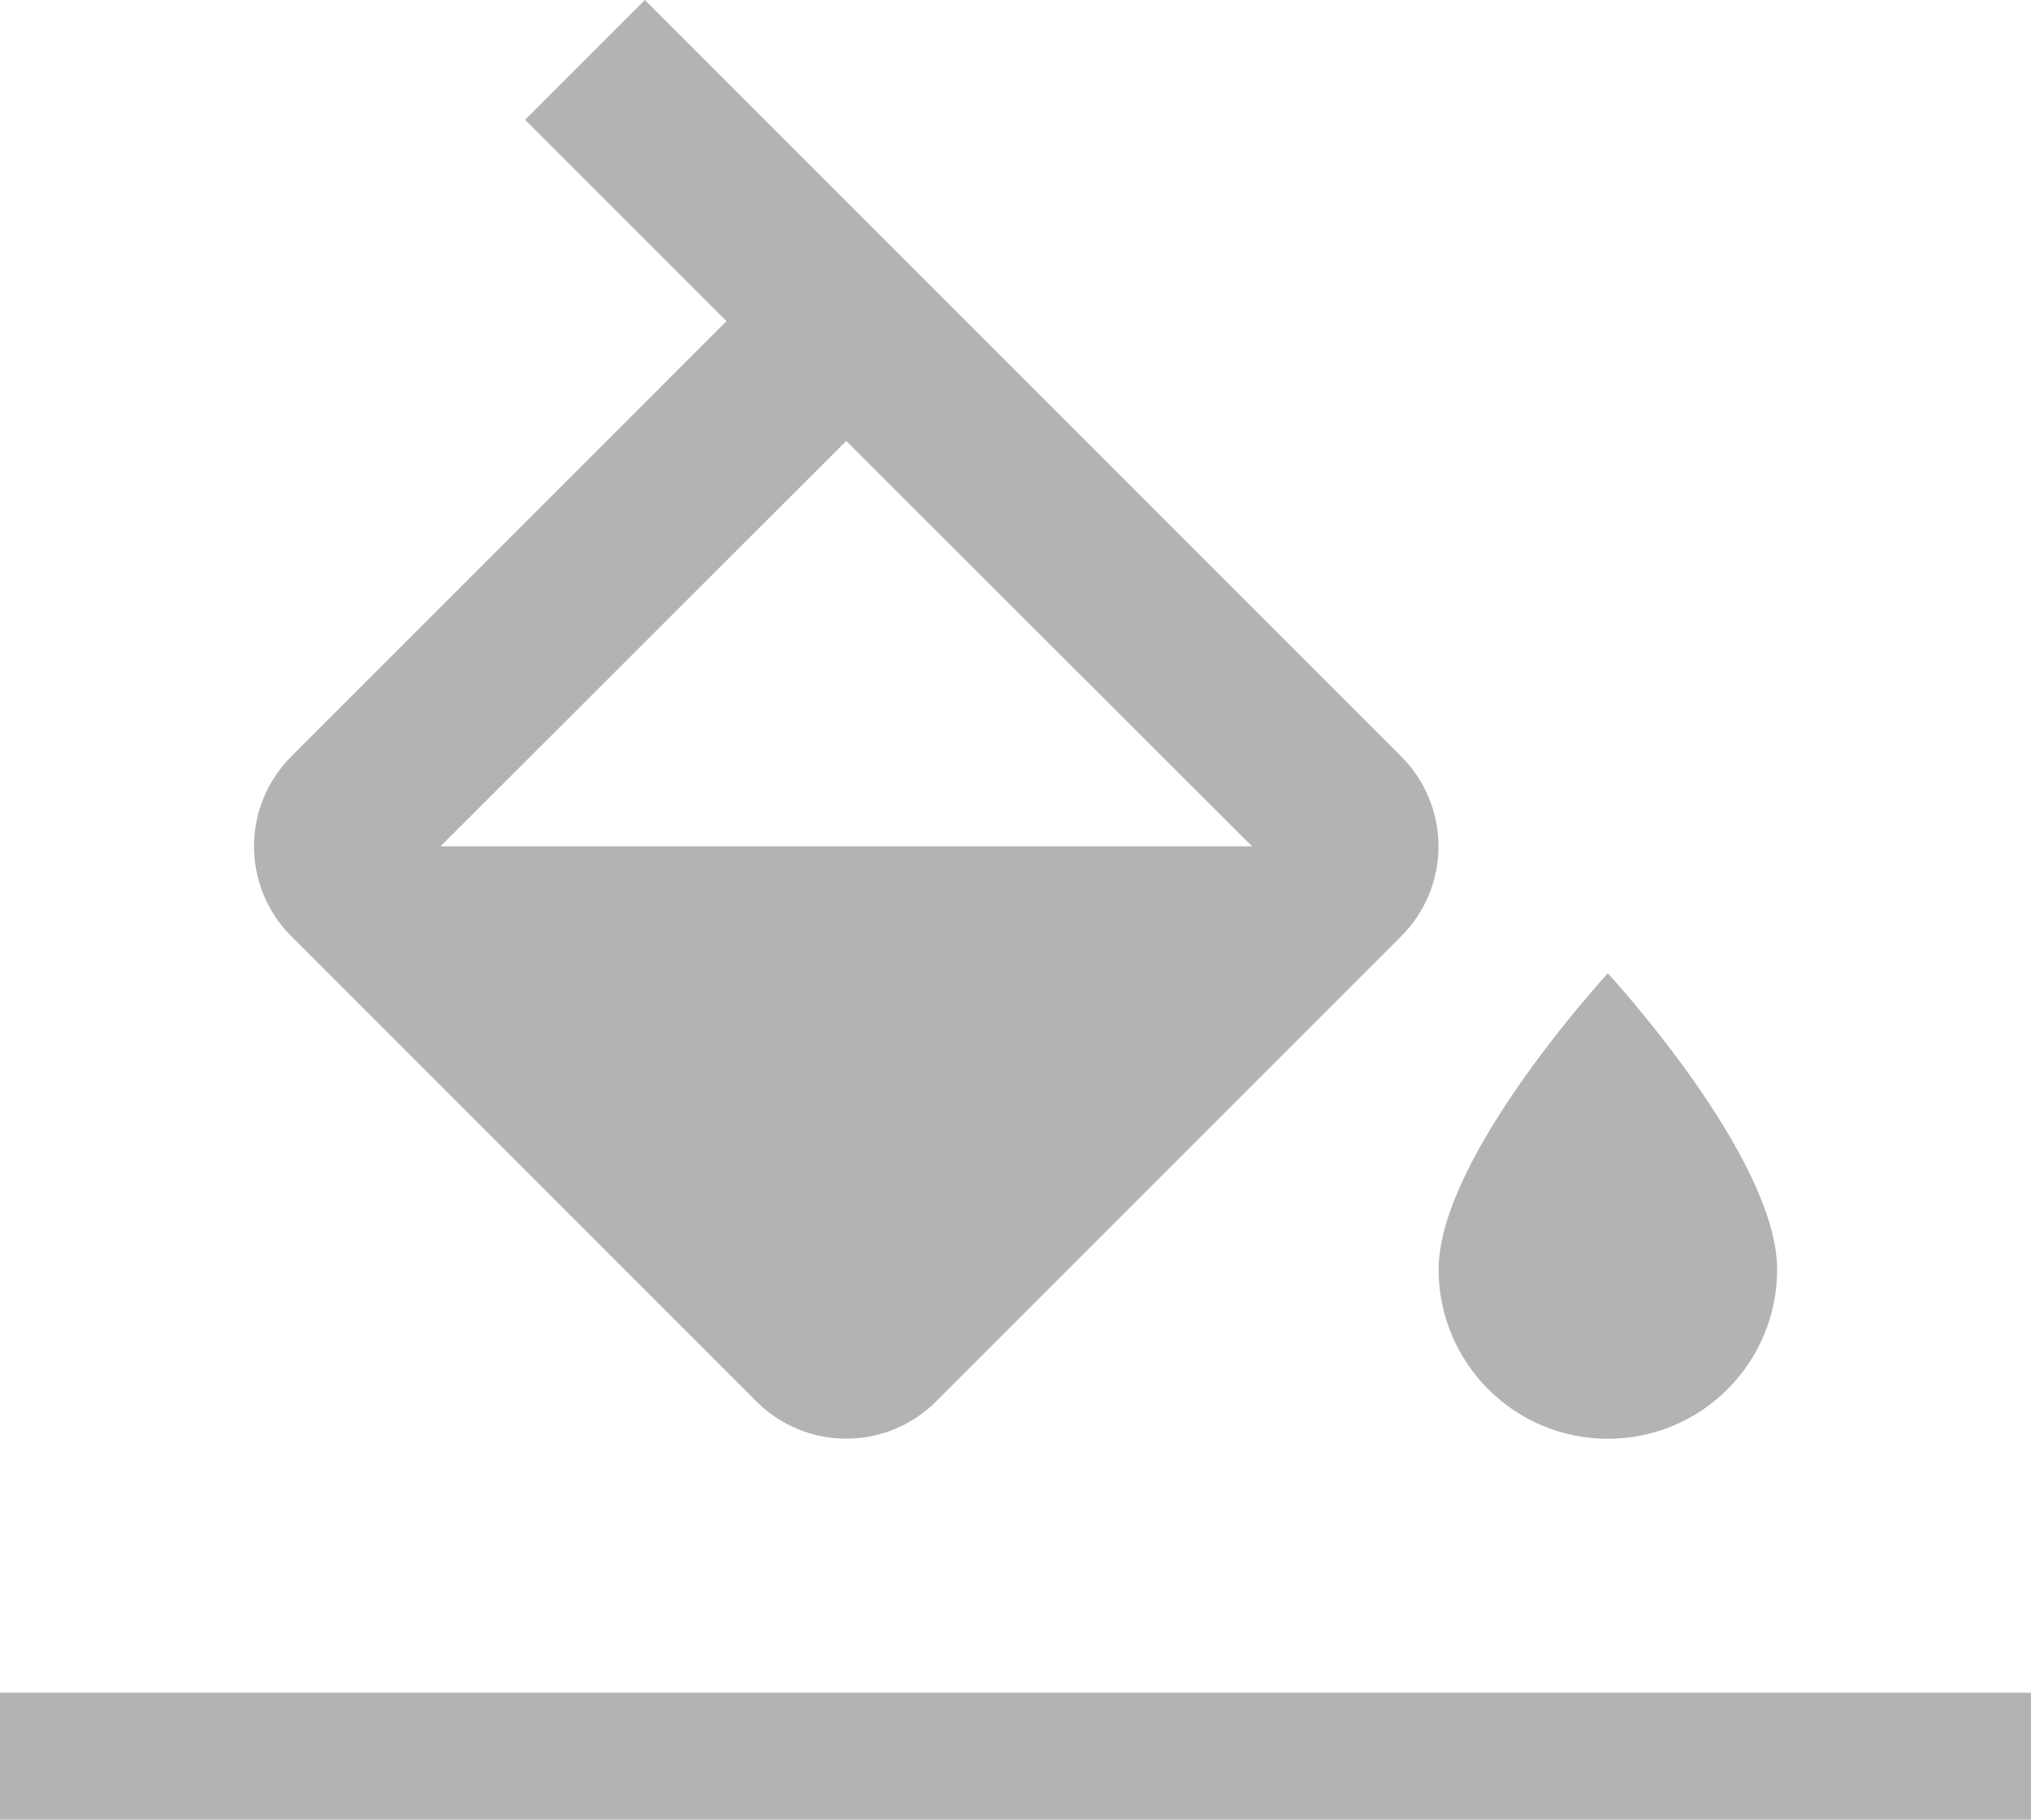
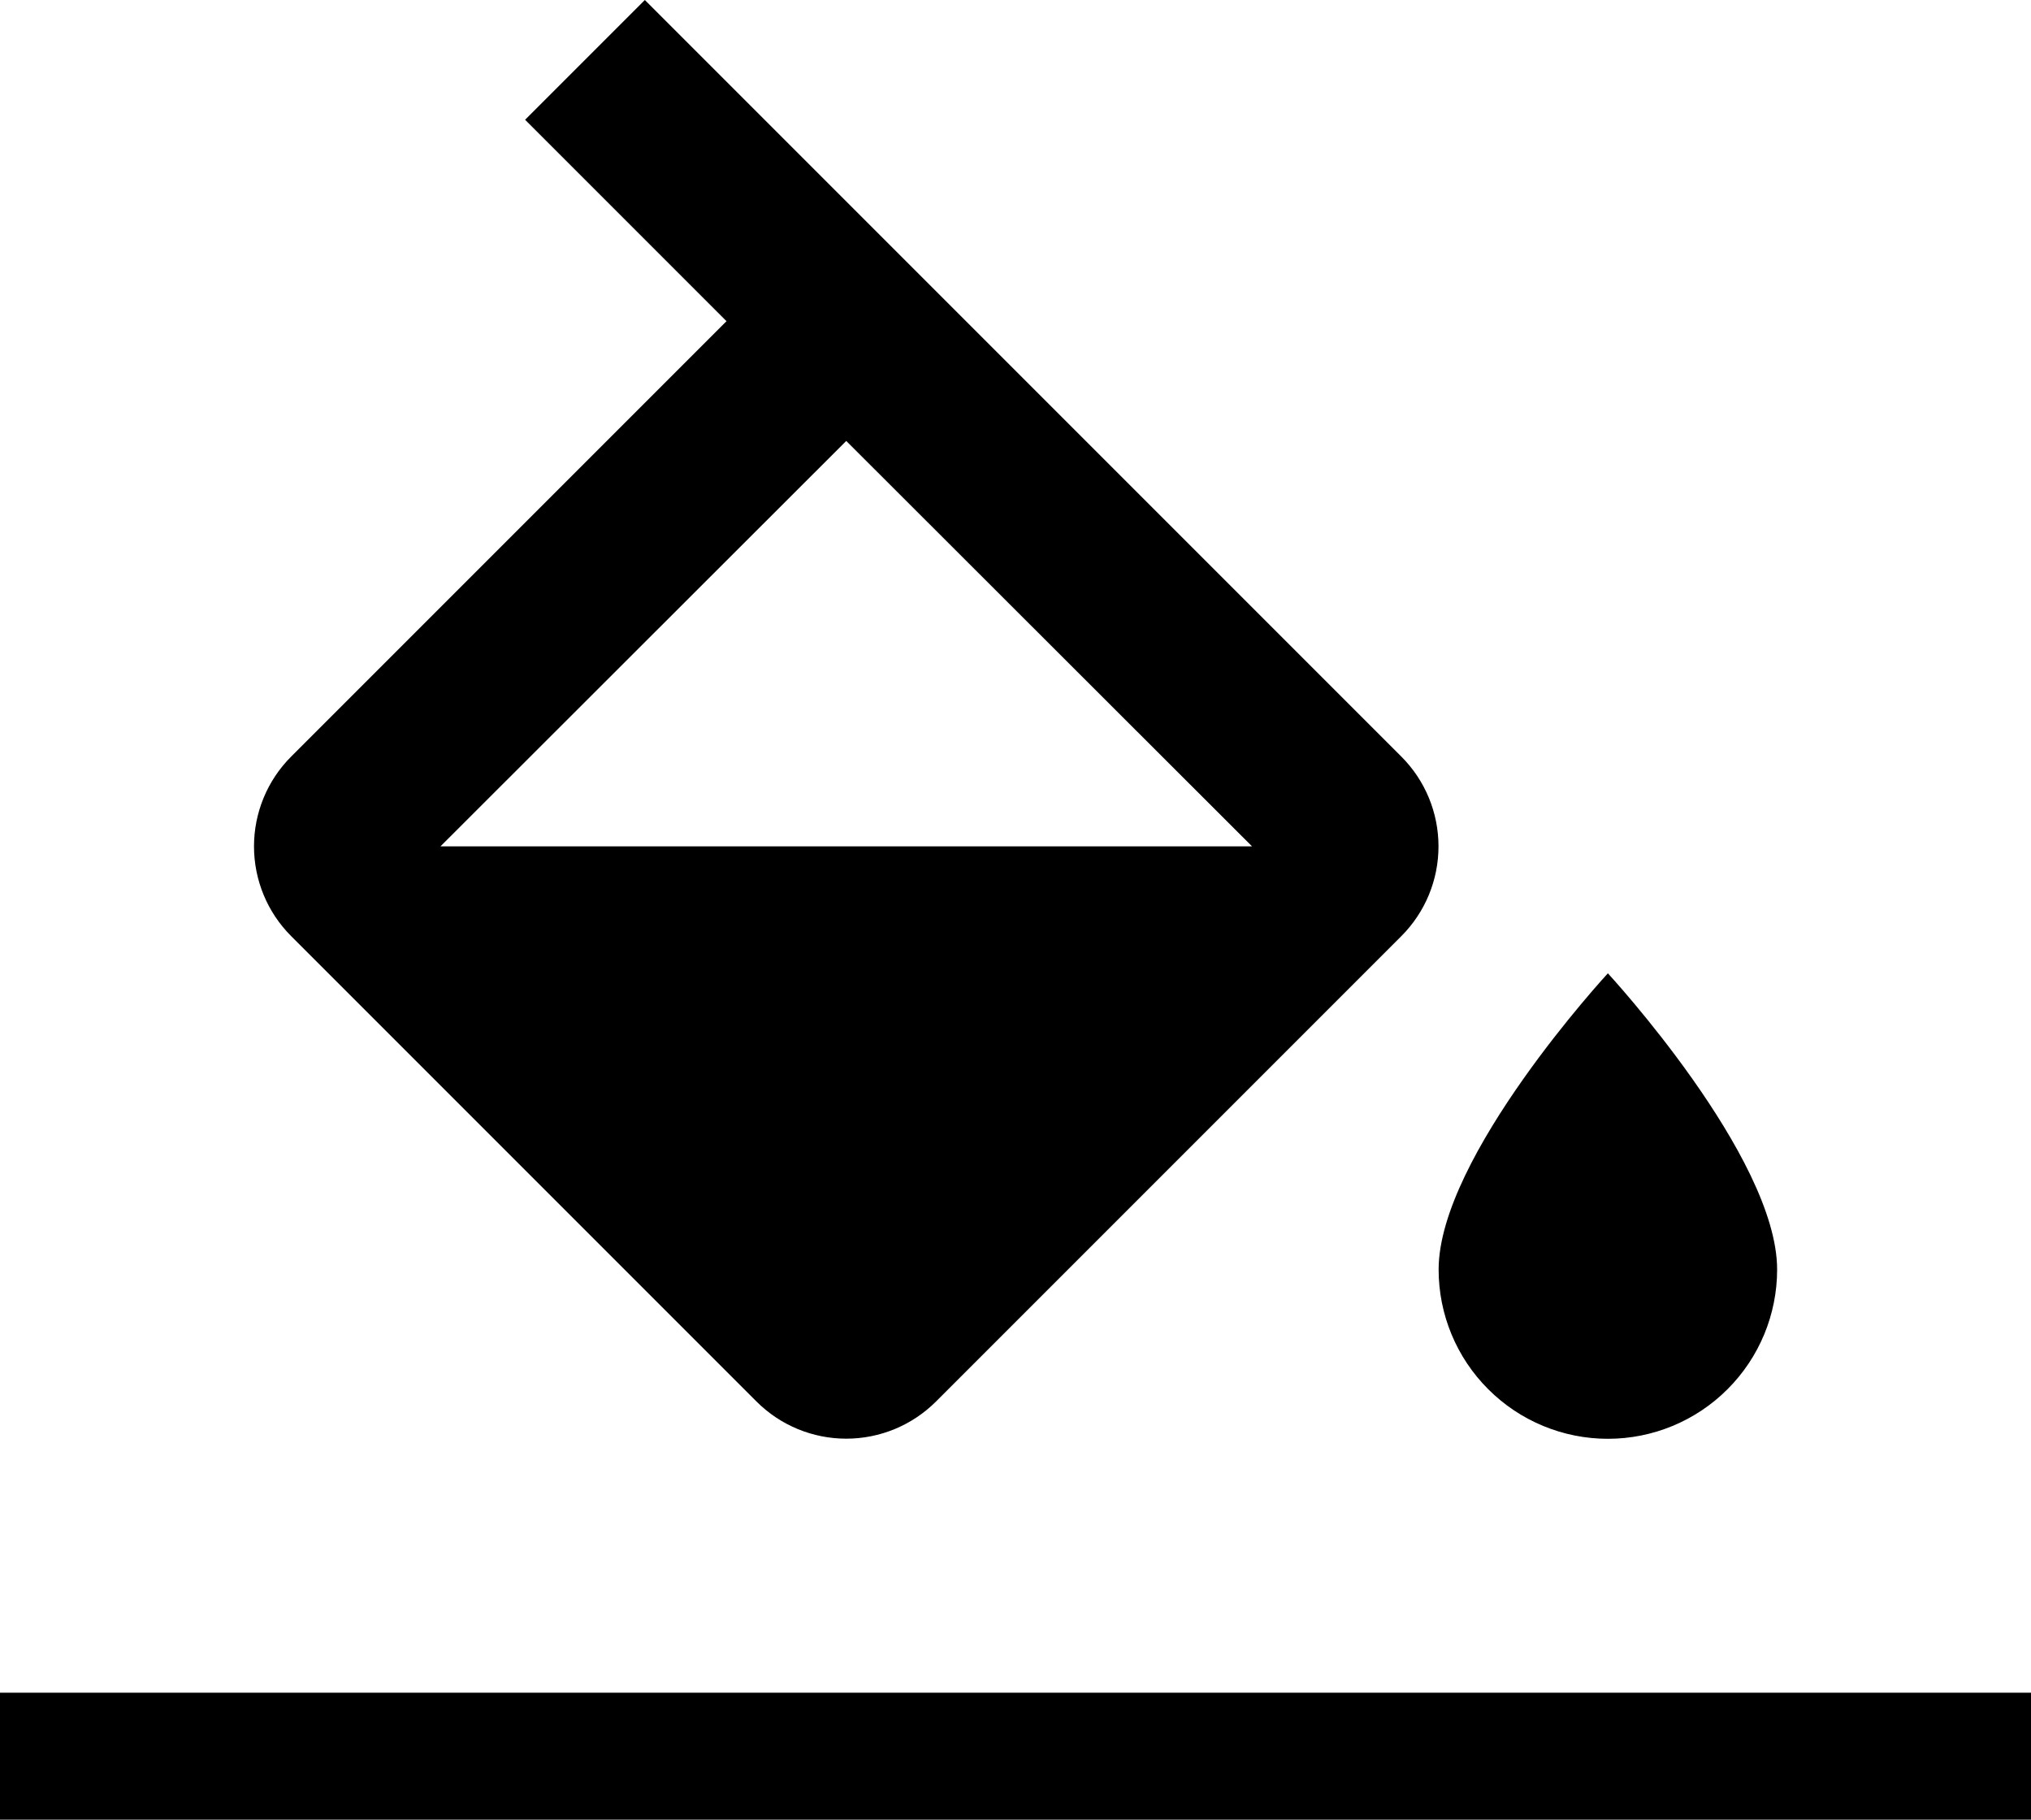
<svg xmlns="http://www.w3.org/2000/svg" width="48" height="43" viewBox="0 0 48 43">
-   <g opacity="0.3">
+   <g>
    <path d="M33.12 17.88L15.24 0L12.41 2.83L17.17 7.59L6.88 17.88C6.318 18.442 6.003 19.205 6.003 20C6.003 20.795 6.318 21.558 6.88 22.12L17.88 33.12C18.442 33.682 19.205 33.997 20 33.997C20.795 33.997 21.558 33.682 22.12 33.12L33.12 22.12C33.682 21.558 33.997 20.795 33.997 20C33.997 19.205 33.682 18.442 33.12 17.88ZM10.41 20L20 10.42L29.59 20H10.41ZM38 23C38 23 34 27.33 34 30C34 31.061 34.421 32.078 35.172 32.828C35.922 33.579 36.939 34 38 34C39.061 34 40.078 33.579 40.828 32.828C41.579 32.078 42 31.061 42 30C42 27.33 38 23 38 23Z" />
    <path d="M48 40H0V43H48V40Z" />
  </g>
</svg>
